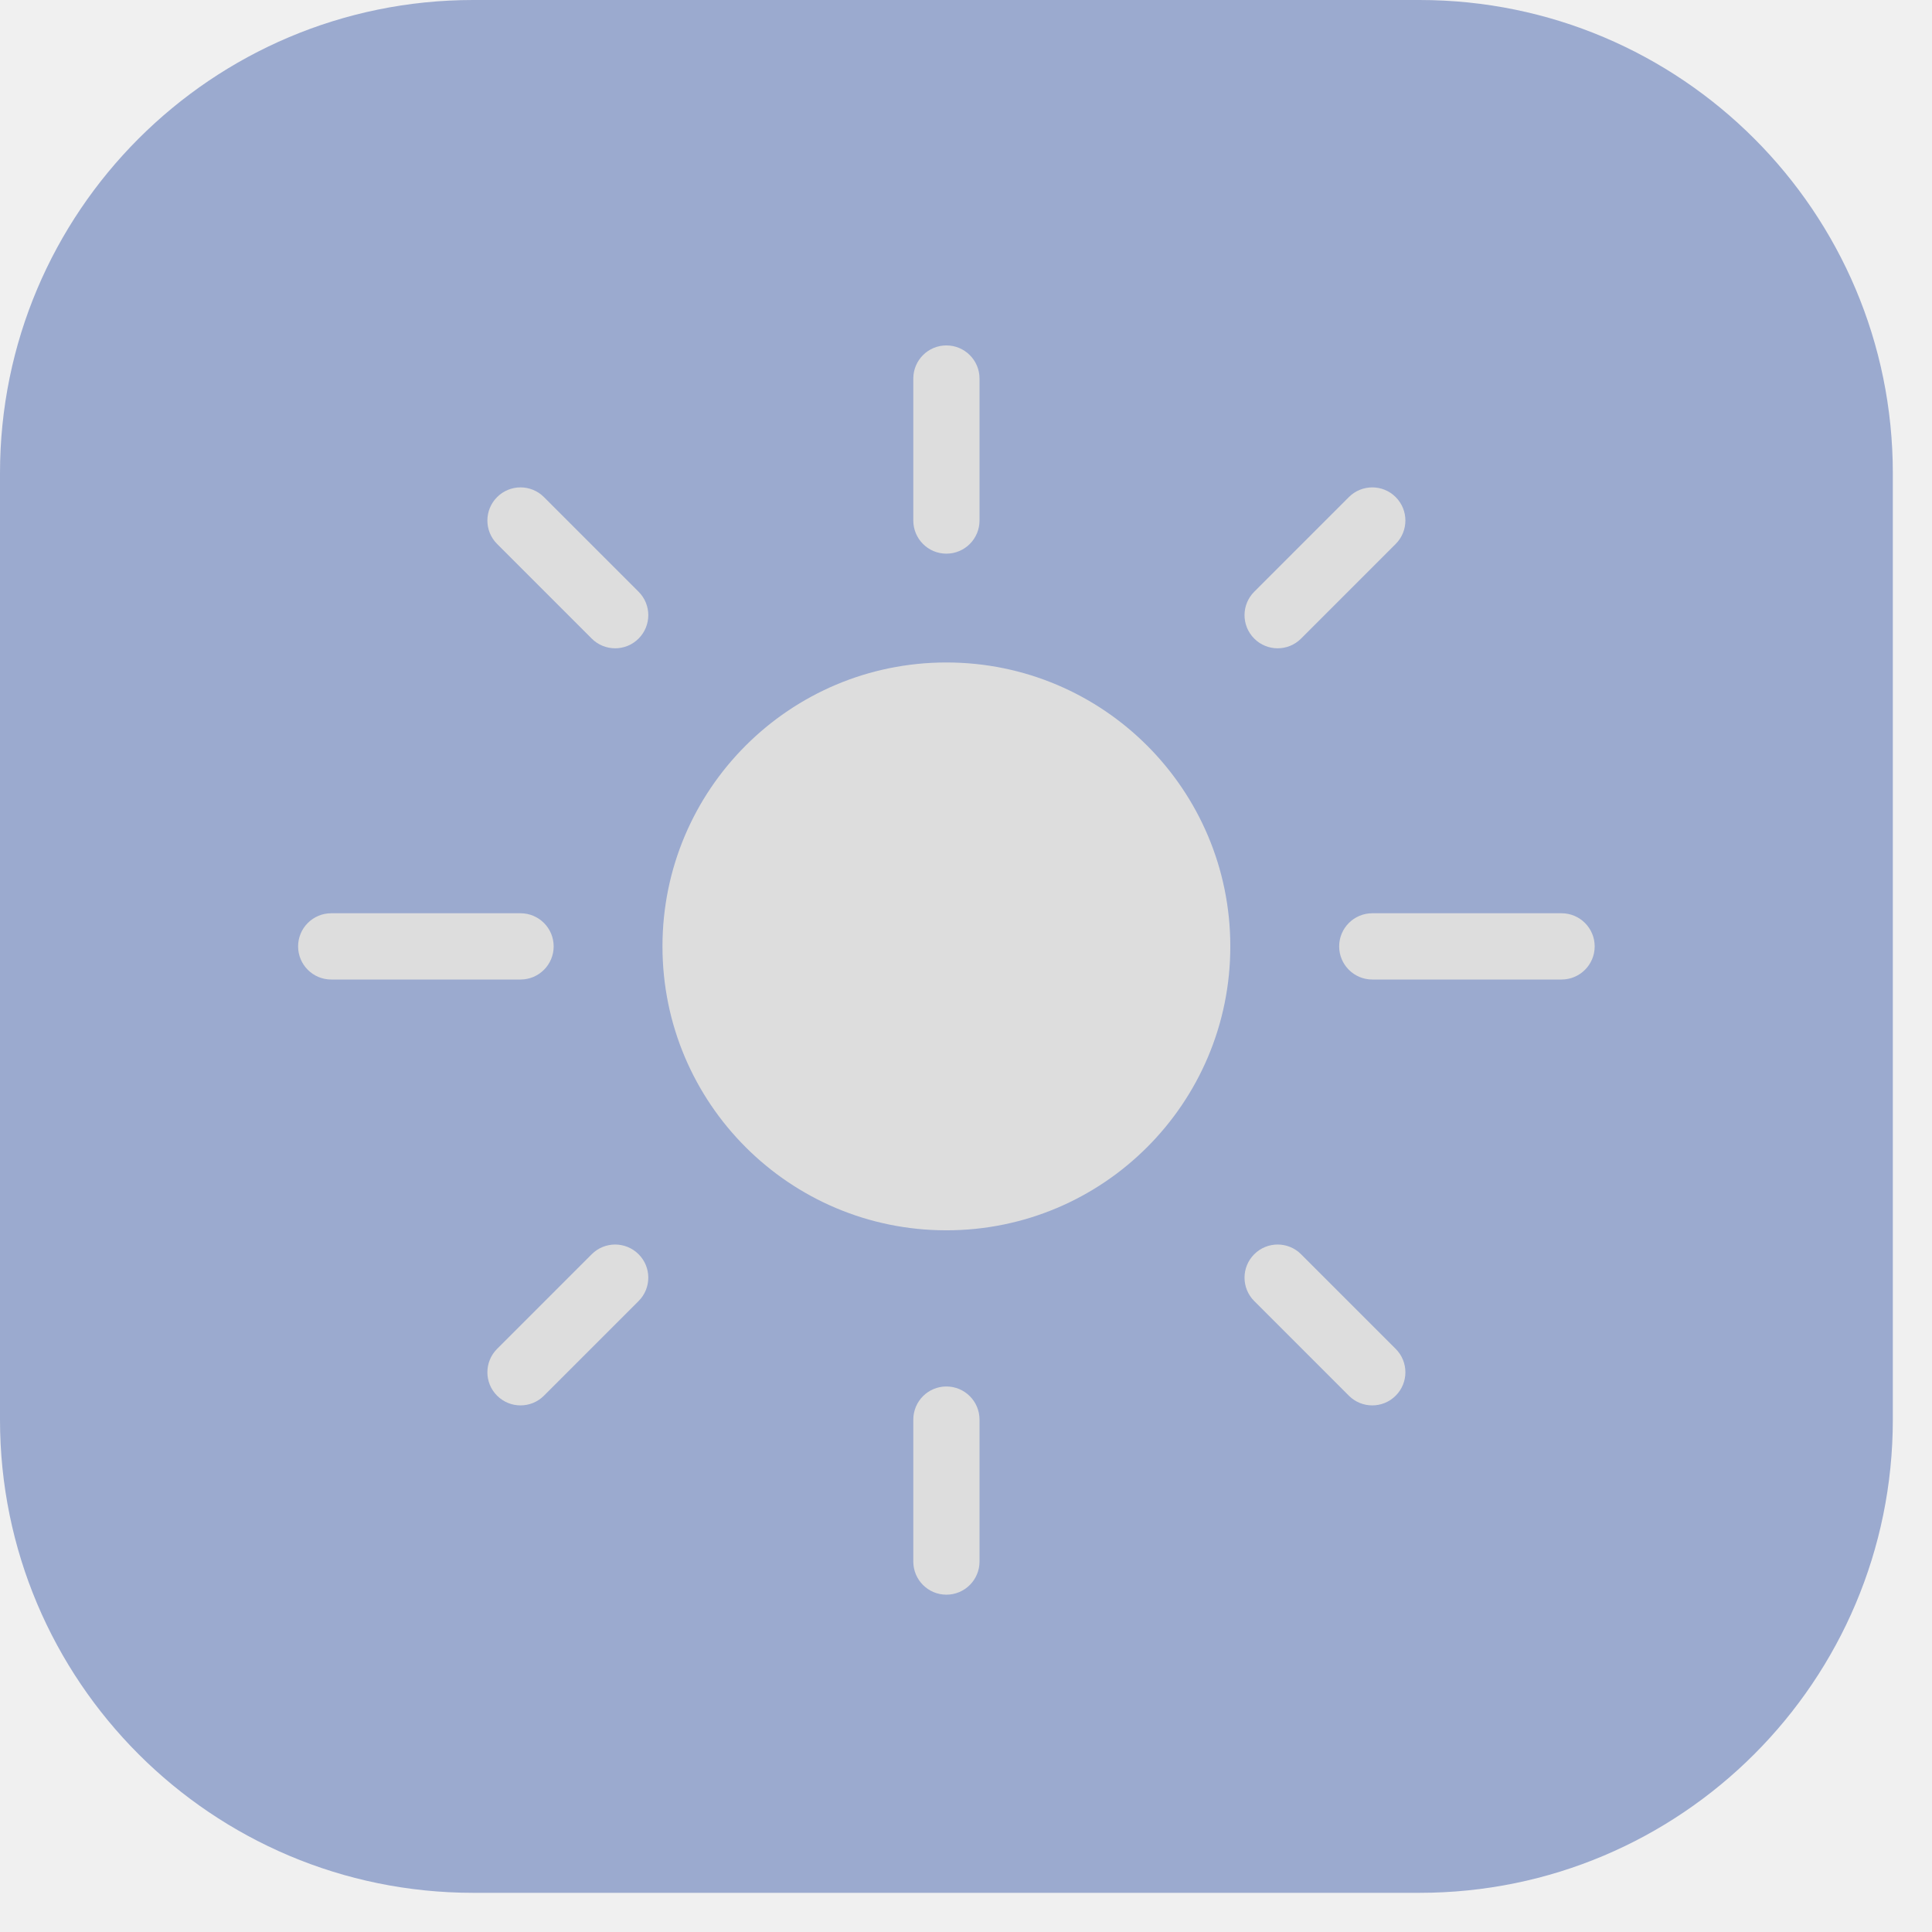
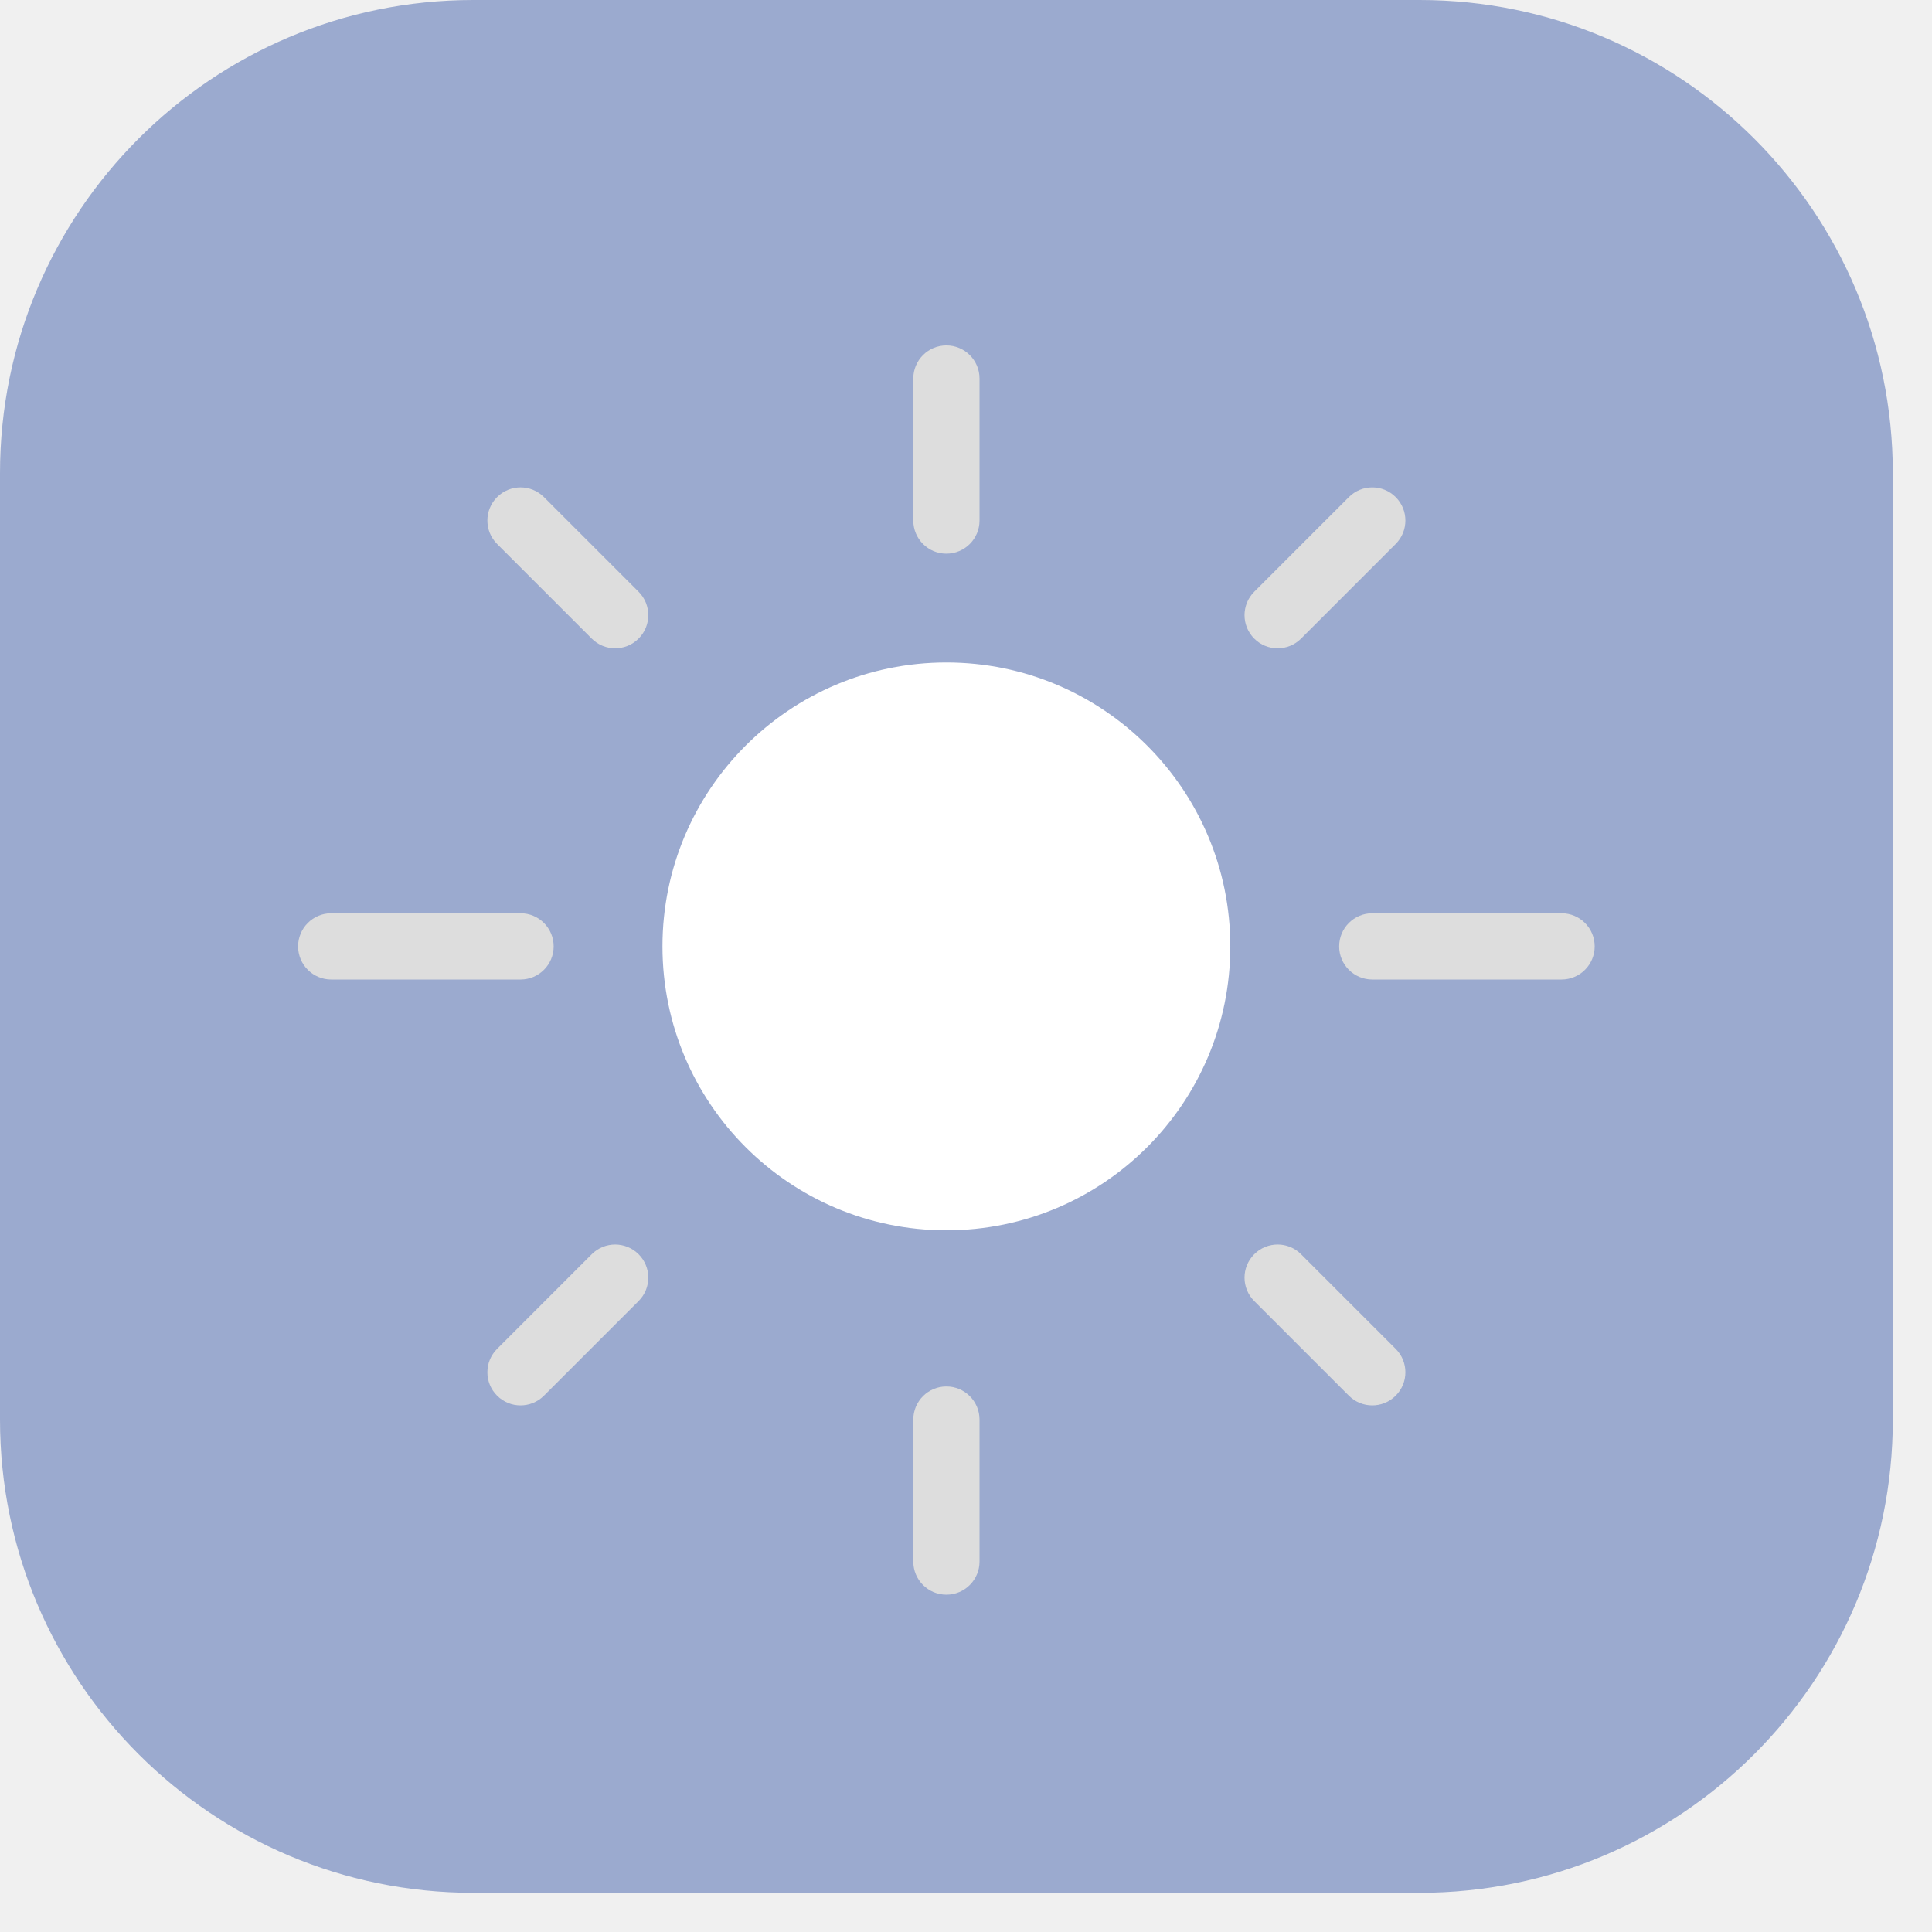
<svg xmlns="http://www.w3.org/2000/svg" width="47" height="47" viewBox="0 0 47 47" fill="none">
  <rect width="46.047" height="46.047" rx="11.512" fill="#9BAACF" />
  <path d="M8.058 22.217C7.613 22.217 7.252 22.578 7.252 23.023C7.252 23.468 7.613 23.829 8.058 23.829V22.217ZM12.663 23.829C13.108 23.829 13.469 23.468 13.469 23.023C13.469 22.578 13.108 22.217 12.663 22.217V23.829ZM33.384 22.217C32.939 22.217 32.578 22.578 32.578 23.023C32.578 23.468 32.939 23.829 33.384 23.829V22.217ZM37.988 23.829C38.433 23.829 38.794 23.468 38.794 23.023C38.794 22.578 38.433 22.217 37.988 22.217V23.829ZM33.953 13.233C34.268 12.918 34.268 12.408 33.953 12.093C33.639 11.778 33.129 11.778 32.814 12.093L33.953 13.233ZM30.512 14.395C30.197 14.71 30.197 15.22 30.512 15.535C30.826 15.85 31.337 15.85 31.651 15.535L30.512 14.395ZM23.829 9.209C23.829 8.764 23.468 8.403 23.023 8.403C22.578 8.403 22.218 8.764 22.218 9.209H23.829ZM22.218 12.663C22.218 13.108 22.578 13.469 23.023 13.469C23.468 13.469 23.829 13.108 23.829 12.663H22.218ZM13.233 12.093C12.918 11.778 12.408 11.778 12.093 12.093C11.778 12.408 11.778 12.918 12.093 13.233L13.233 12.093ZM14.395 15.535C14.71 15.85 15.22 15.85 15.535 15.535C15.85 15.22 15.85 14.71 15.535 14.395L14.395 15.535ZM32.814 33.953C33.129 34.268 33.639 34.268 33.953 33.953C34.268 33.639 34.268 33.129 33.953 32.814L32.814 33.953ZM31.651 30.512C31.337 30.197 30.826 30.197 30.512 30.512C30.197 30.826 30.197 31.337 30.512 31.651L31.651 30.512ZM12.093 32.814C11.778 33.129 11.778 33.639 12.093 33.953C12.408 34.268 12.918 34.268 13.233 33.953L12.093 32.814ZM15.535 31.651C15.85 31.337 15.85 30.826 15.535 30.512C15.22 30.197 14.71 30.197 14.395 30.512L15.535 31.651ZM23.829 34.535C23.829 34.09 23.468 33.729 23.023 33.729C22.578 33.729 22.218 34.09 22.218 34.535H23.829ZM22.218 37.988C22.218 38.433 22.578 38.794 23.023 38.794C23.468 38.794 23.829 38.433 23.829 37.988H22.218ZM8.058 23.829H12.663V22.217H8.058V23.829ZM33.384 23.829H37.988V22.217H33.384V23.829ZM32.814 12.093L30.512 14.395L31.651 15.535L33.953 13.233L32.814 12.093ZM22.218 9.209V12.663H23.829V9.209H22.218ZM12.093 13.233L14.395 15.535L15.535 14.395L13.233 12.093L12.093 13.233ZM33.953 32.814L31.651 30.512L30.512 31.651L32.814 33.953L33.953 32.814ZM13.233 33.953L15.535 31.651L14.395 30.512L12.093 32.814L13.233 33.953ZM22.218 34.535V37.988H23.829V34.535H22.218Z" fill="#DDDDDD" />
-   <path d="M29.93 23.023C29.93 26.838 26.838 29.93 23.023 29.93C19.209 29.93 16.116 26.838 16.116 23.023C16.116 19.209 19.209 16.116 23.023 16.116C26.838 16.116 29.93 19.209 29.93 23.023Z" fill="#DDDDDD" />
+   <path d="M29.93 23.023C29.93 26.838 26.838 29.93 23.023 29.93C19.209 29.93 16.116 26.838 16.116 23.023C16.116 19.209 19.209 16.116 23.023 16.116C26.838 16.116 29.93 19.209 29.93 23.023Z" fill="#FFFFFF" />
</svg>
